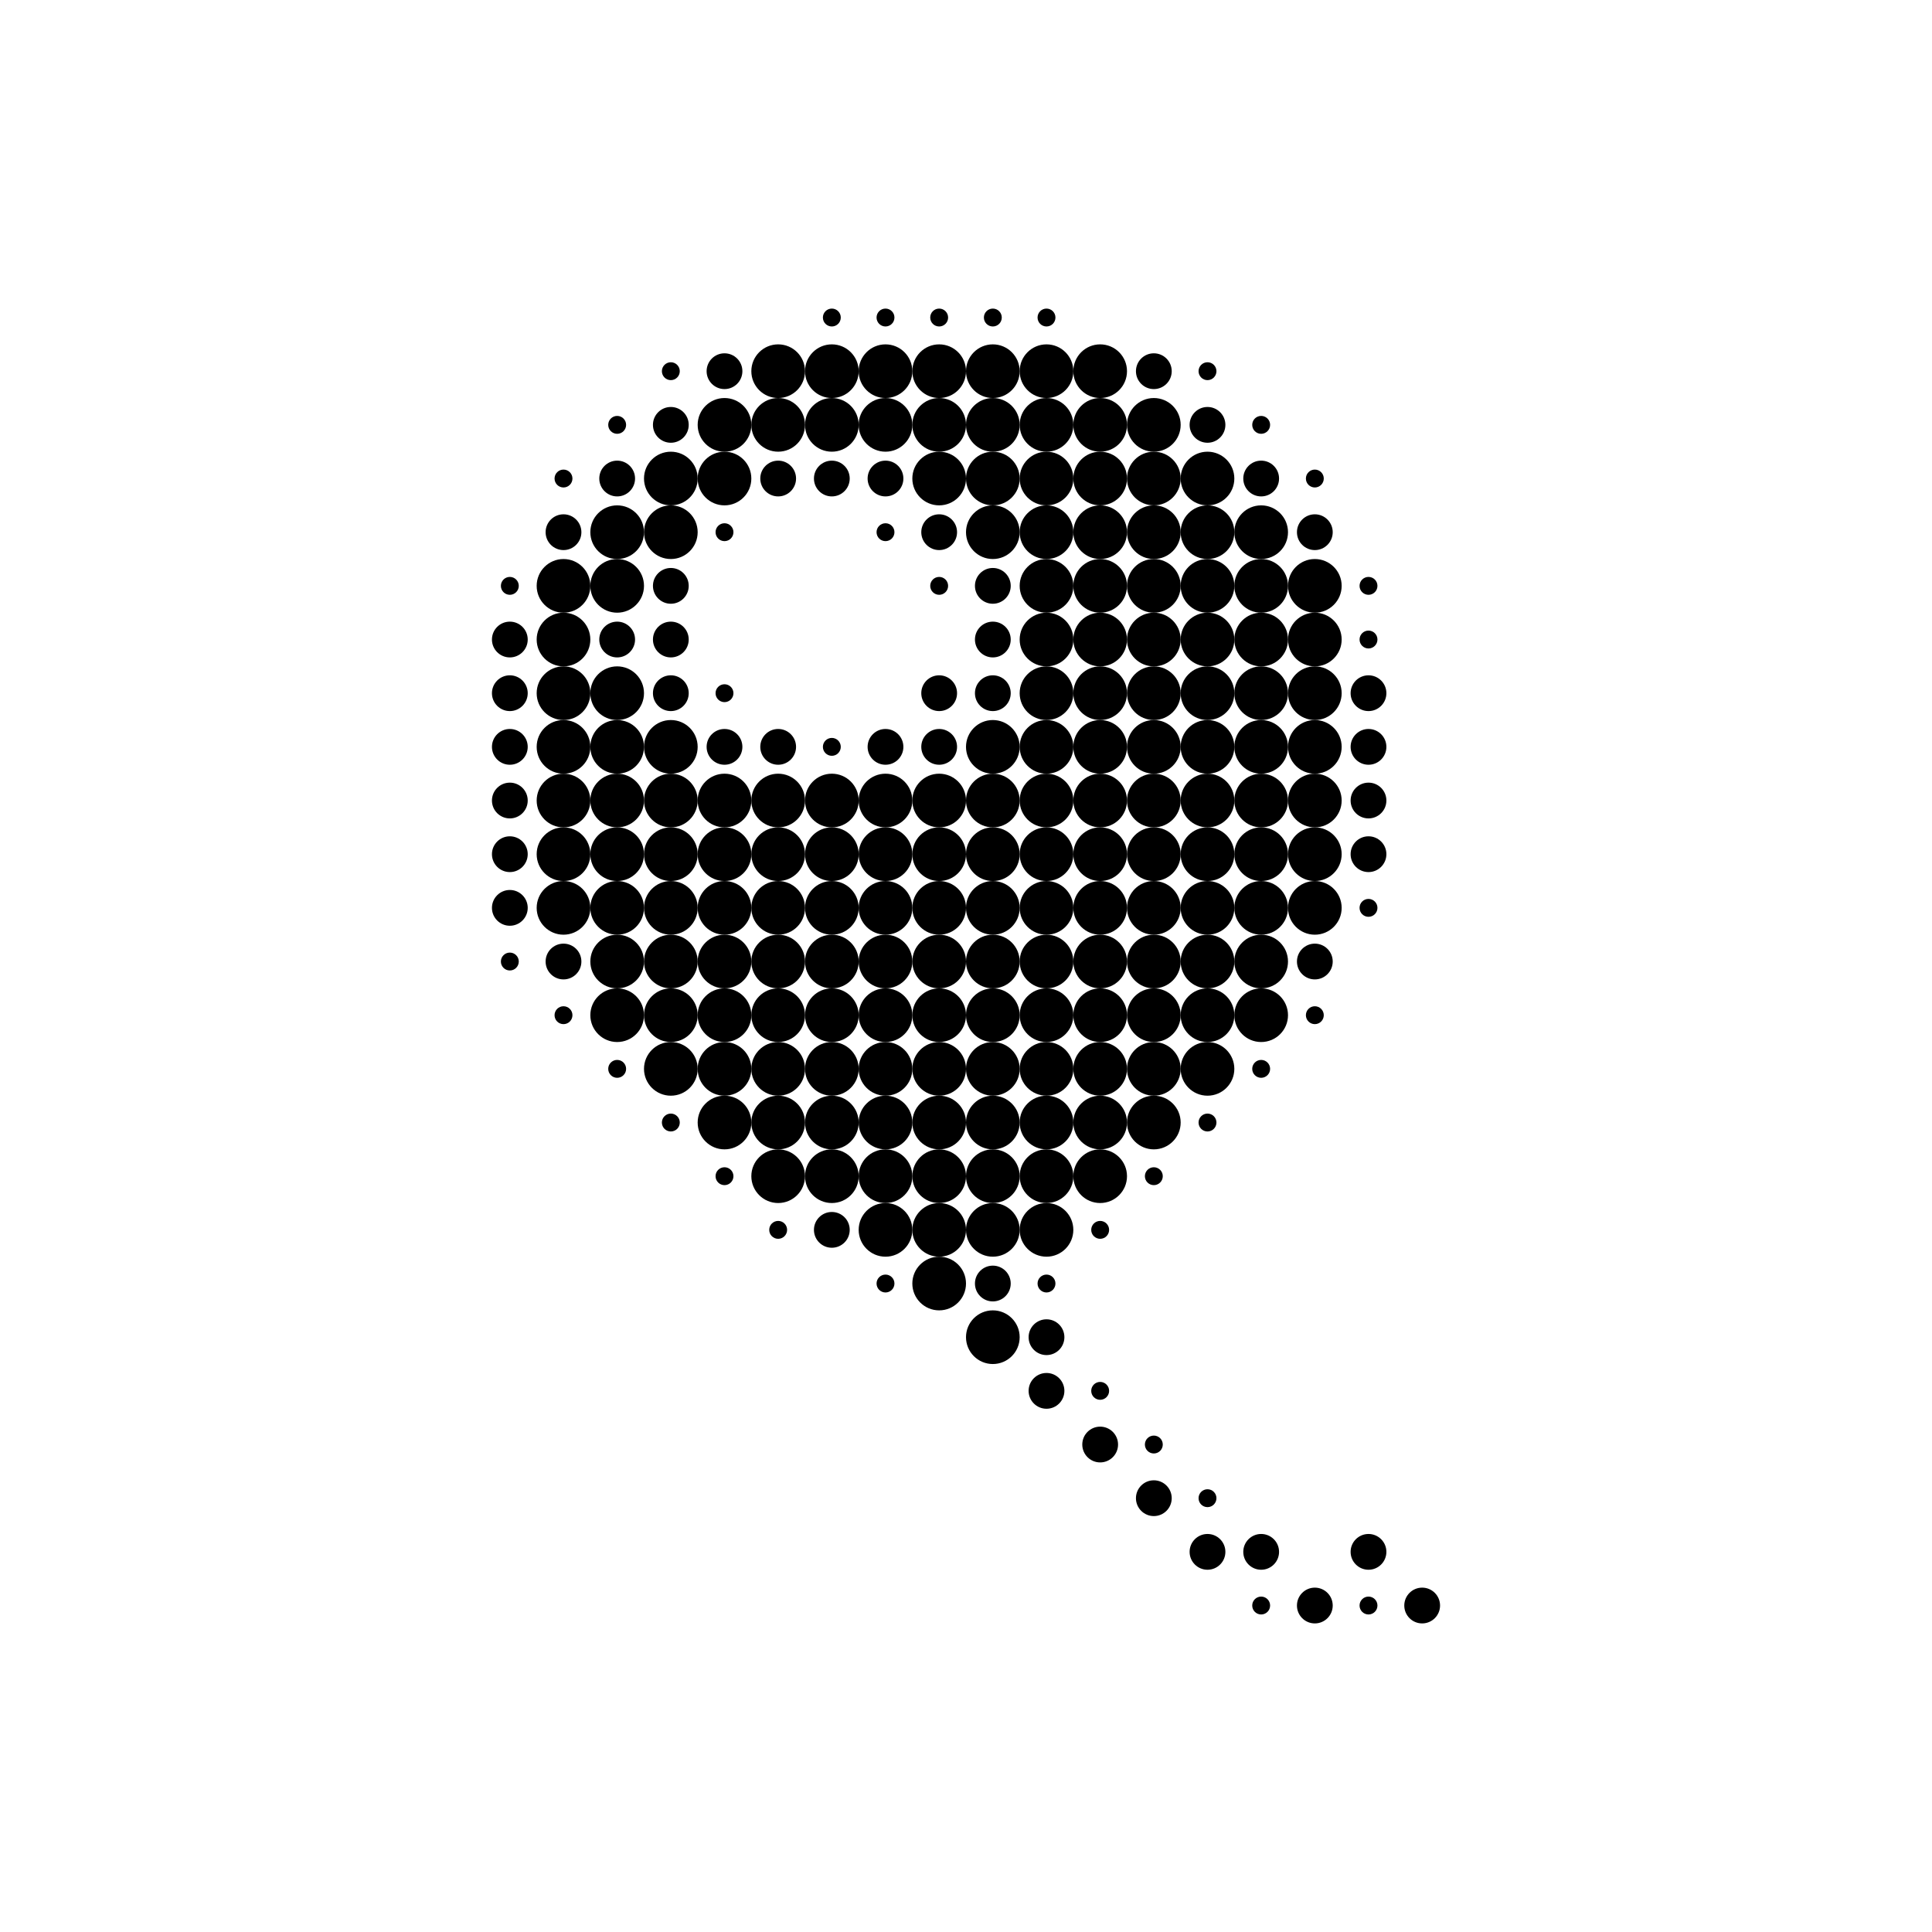
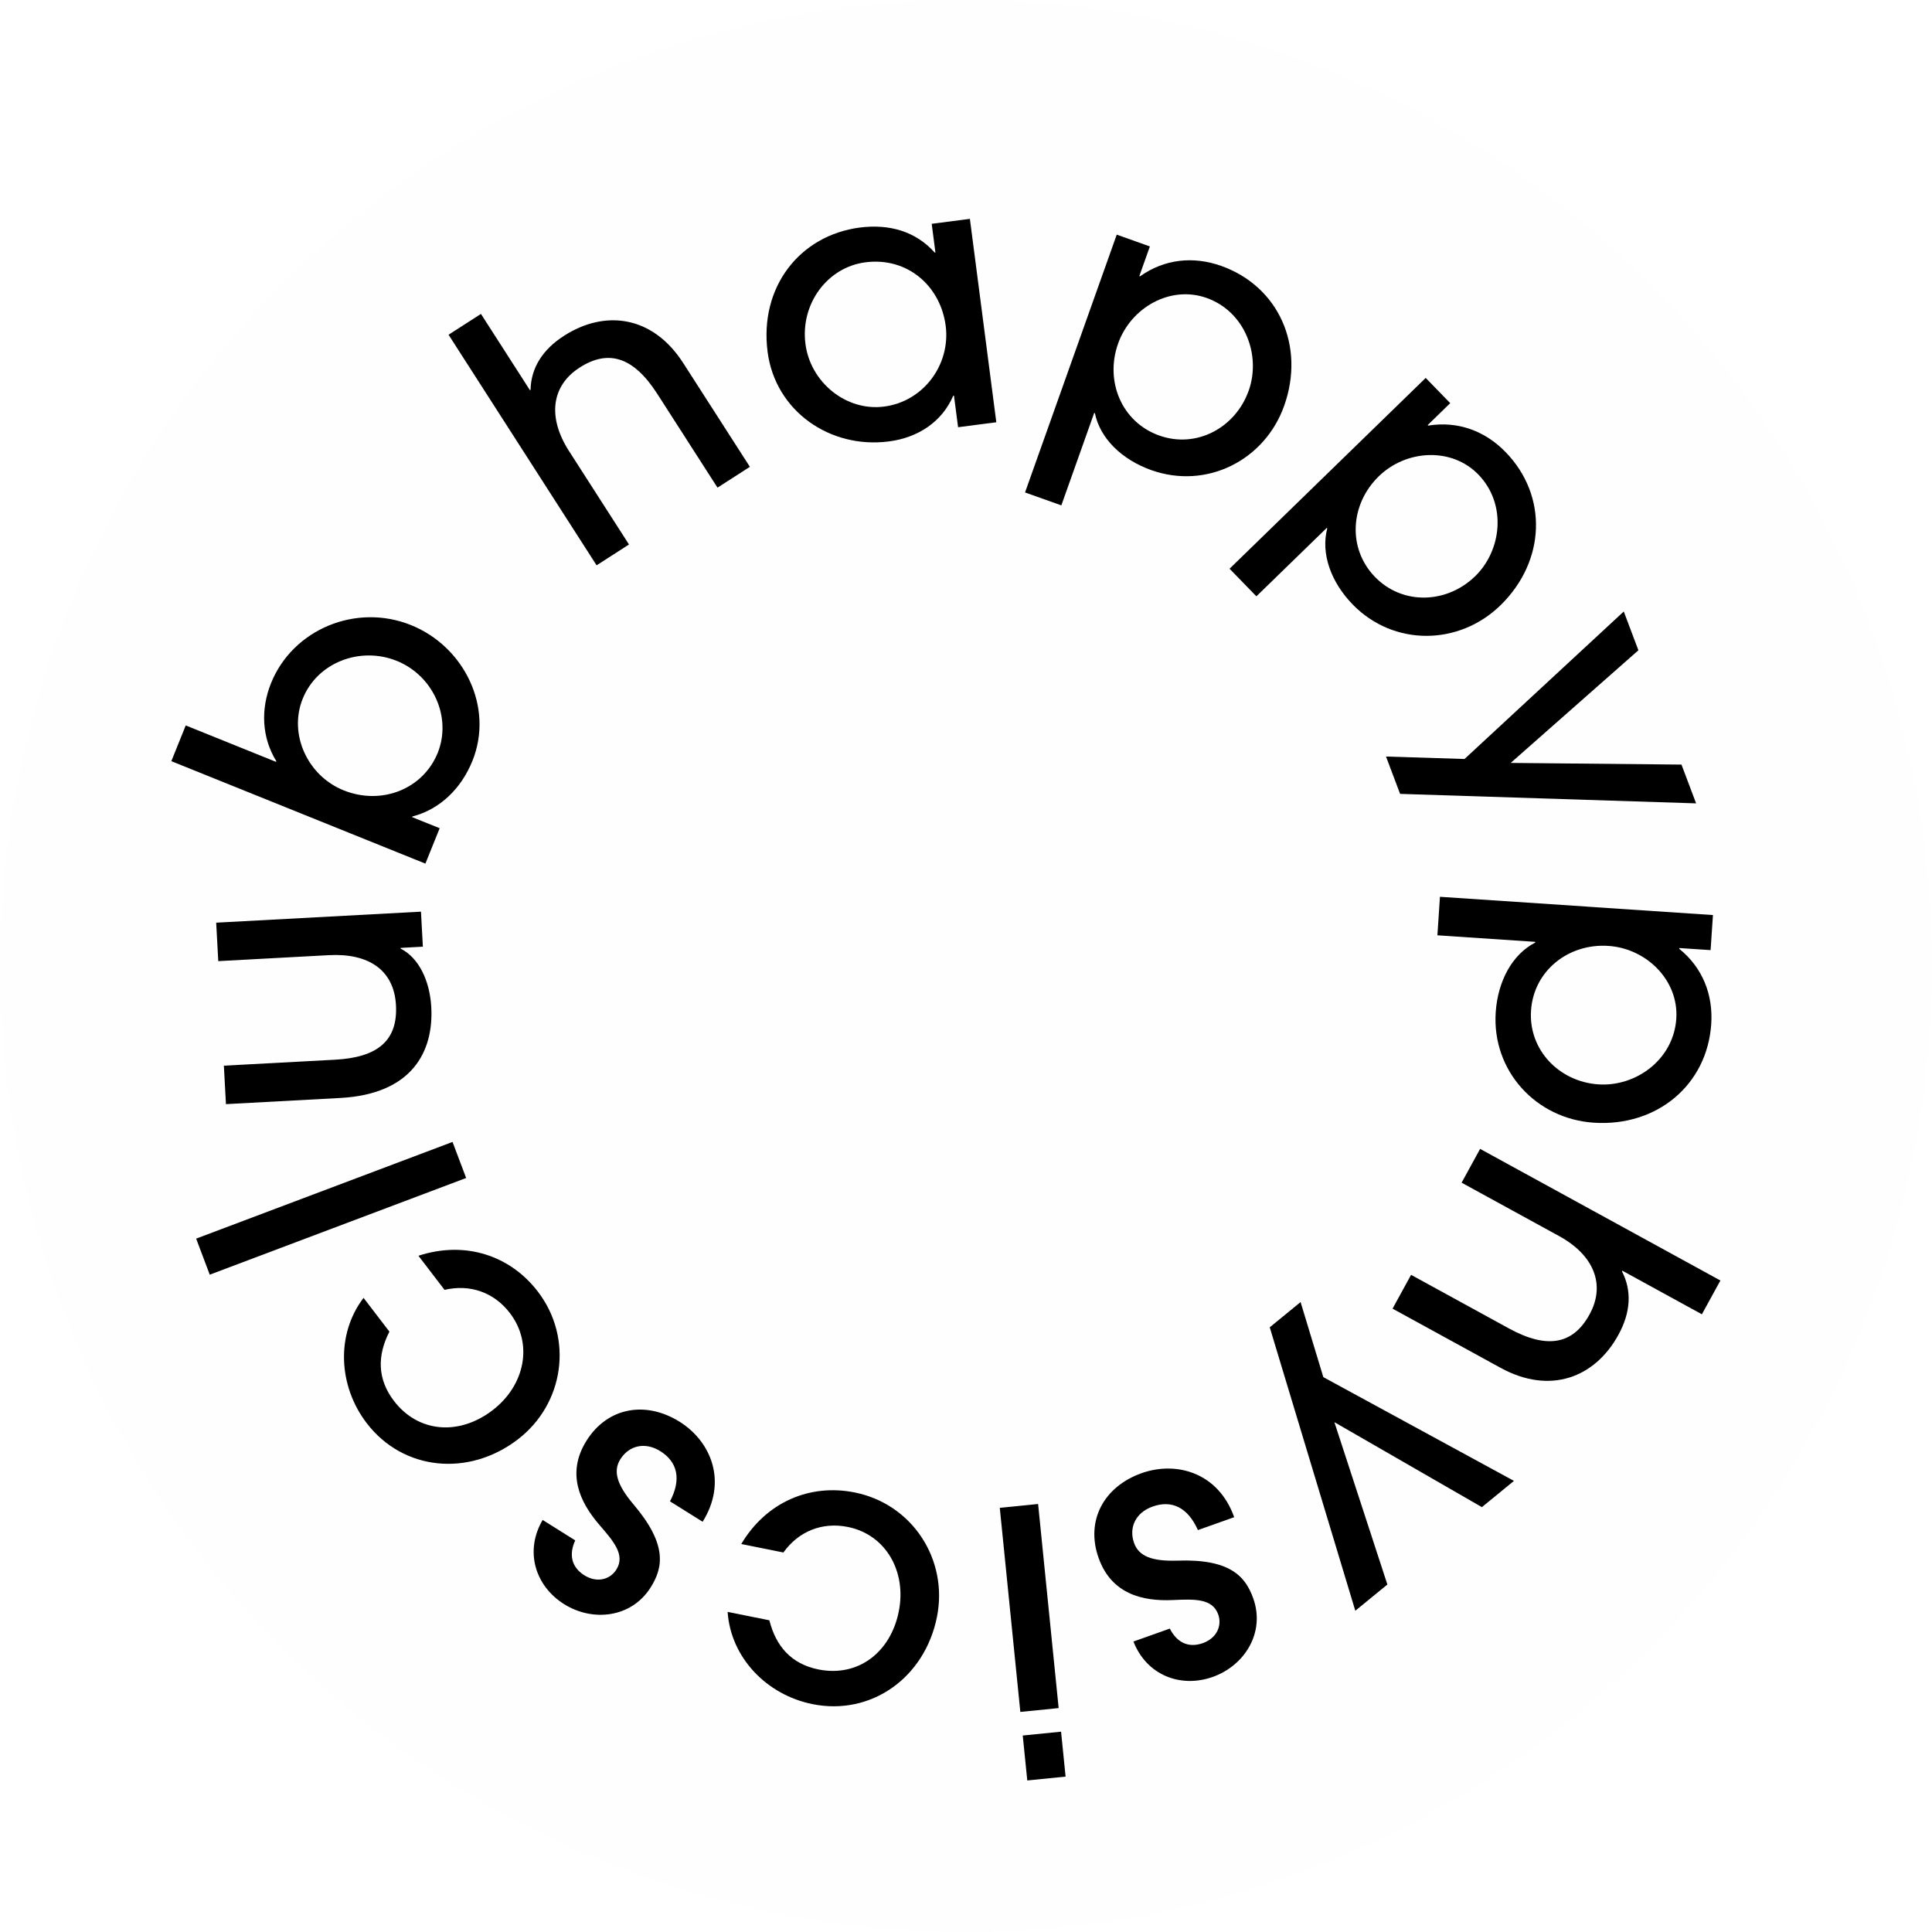
- <svg xmlns="http://www.w3.org/2000/svg" id="_레이어_1" data-name="레이어 1" viewBox="0 0 1080 1080">
-   <defs>
-     <style>
-       .cls-1 {
-         fill: #000;
-         stroke-width: 0px;
-       }
-     </style>
-   </defs>
-   <circle class="cls-1" cx="465" cy="177.5" r="5" />
-   <circle class="cls-1" cx="495" cy="177.5" r="5" />
-   <circle class="cls-1" cx="525" cy="177.5" r="5" />
-   <circle class="cls-1" cx="555" cy="177.5" r="5" />
-   <circle class="cls-1" cx="585" cy="177.5" r="5" />
-   <circle class="cls-1" cx="375" cy="207.5" r="5" />
-   <circle class="cls-1" cx="405" cy="207.5" r="10" />
-   <circle class="cls-1" cx="435" cy="207.5" r="15" />
-   <circle class="cls-1" cx="465" cy="207.5" r="15" />
-   <circle class="cls-1" cx="495" cy="207.5" r="15" />
-   <circle class="cls-1" cx="525" cy="207.5" r="15" />
-   <circle class="cls-1" cx="555" cy="207.5" r="15" />
-   <circle class="cls-1" cx="585" cy="207.5" r="15" />
-   <circle class="cls-1" cx="615" cy="207.5" r="15" />
-   <circle class="cls-1" cx="645" cy="207.5" r="10" />
-   <circle class="cls-1" cx="675" cy="207.5" r="5" />
-   <circle class="cls-1" cx="345" cy="237.5" r="5" />
-   <circle class="cls-1" cx="375" cy="237.5" r="10" />
-   <circle class="cls-1" cx="405" cy="237.5" r="15" />
-   <circle class="cls-1" cx="435" cy="237.5" r="15" />
-   <circle class="cls-1" cx="465" cy="237.5" r="15" />
-   <circle class="cls-1" cx="495" cy="237.5" r="15" />
-   <circle class="cls-1" cx="525" cy="237.5" r="15" />
-   <circle class="cls-1" cx="555" cy="237.5" r="15" />
-   <circle class="cls-1" cx="585" cy="237.5" r="15" />
-   <circle class="cls-1" cx="615" cy="237.5" r="15" />
-   <circle class="cls-1" cx="645" cy="237.5" r="15" />
-   <circle class="cls-1" cx="675" cy="237.5" r="10" />
-   <circle class="cls-1" cx="705" cy="237.5" r="5" />
-   <circle class="cls-1" cx="315" cy="267.5" r="5" />
-   <circle class="cls-1" cx="345" cy="267.5" r="10" />
-   <circle class="cls-1" cx="375" cy="267.5" r="15" />
-   <circle class="cls-1" cx="405" cy="267.5" r="15" />
-   <circle class="cls-1" cx="435" cy="267.5" r="10" />
-   <circle class="cls-1" cx="465" cy="267.5" r="10" />
-   <circle class="cls-1" cx="495" cy="267.5" r="10" />
-   <circle class="cls-1" cx="525" cy="267.5" r="15" />
-   <circle class="cls-1" cx="555" cy="267.5" r="15" />
-   <circle class="cls-1" cx="585" cy="267.5" r="15" />
-   <circle class="cls-1" cx="615" cy="267.5" r="15" />
-   <circle class="cls-1" cx="645" cy="267.5" r="15" />
-   <circle class="cls-1" cx="675" cy="267.5" r="15" />
-   <circle class="cls-1" cx="705" cy="267.5" r="10" />
-   <circle class="cls-1" cx="315" cy="297.5" r="10" />
-   <circle class="cls-1" cx="345" cy="297.5" r="15" />
-   <circle class="cls-1" cx="375" cy="297.5" r="15" />
-   <circle class="cls-1" cx="405" cy="297.5" r="5" />
-   <circle class="cls-1" cx="495" cy="297.5" r="5" />
-   <circle class="cls-1" cx="525" cy="297.5" r="10" />
-   <circle class="cls-1" cx="555" cy="297.5" r="15" />
-   <circle class="cls-1" cx="585" cy="297.5" r="15" />
-   <circle class="cls-1" cx="615" cy="297.5" r="15" />
-   <circle class="cls-1" cx="645" cy="297.5" r="15" />
-   <circle class="cls-1" cx="675" cy="297.5" r="15" />
-   <circle class="cls-1" cx="705" cy="297.5" r="15" />
-   <circle class="cls-1" cx="285" cy="327.5" r="5" />
-   <circle class="cls-1" cx="315" cy="327.5" r="15" />
-   <circle class="cls-1" cx="345" cy="327.5" r="15" />
-   <circle class="cls-1" cx="375" cy="327.5" r="10" />
-   <circle class="cls-1" cx="525" cy="327.5" r="5" />
-   <circle class="cls-1" cx="555" cy="327.5" r="10" />
-   <circle class="cls-1" cx="585" cy="327.5" r="15" />
-   <circle class="cls-1" cx="615" cy="327.5" r="15" />
-   <circle class="cls-1" cx="645" cy="327.5" r="15" />
-   <circle class="cls-1" cx="675" cy="327.5" r="15" />
-   <circle class="cls-1" cx="705" cy="327.5" r="15" />
-   <circle class="cls-1" cx="285" cy="357.5" r="10" />
-   <circle class="cls-1" cx="315" cy="357.5" r="15" />
-   <circle class="cls-1" cx="345" cy="357.5" r="10" />
-   <circle class="cls-1" cx="375" cy="357.5" r="10" />
-   <circle class="cls-1" cx="555" cy="357.5" r="10" />
-   <circle class="cls-1" cx="585" cy="357.5" r="15" />
-   <circle class="cls-1" cx="615" cy="357.5" r="15" />
-   <circle class="cls-1" cx="645" cy="357.5" r="15" />
-   <circle class="cls-1" cx="675" cy="357.5" r="15" />
-   <circle class="cls-1" cx="705" cy="357.5" r="15" />
-   <circle class="cls-1" cx="285" cy="387.5" r="10" />
-   <circle class="cls-1" cx="315" cy="387.5" r="15" />
-   <circle class="cls-1" cx="345" cy="387.5" r="15" />
-   <circle class="cls-1" cx="375" cy="387.5" r="10" />
-   <circle class="cls-1" cx="405" cy="387.5" r="5" />
-   <circle class="cls-1" cx="525" cy="387.5" r="10" />
-   <circle class="cls-1" cx="555" cy="387.5" r="10" />
-   <circle class="cls-1" cx="585" cy="387.5" r="15" />
-   <circle class="cls-1" cx="615" cy="387.5" r="15" />
-   <circle class="cls-1" cx="645" cy="387.5" r="15" />
-   <circle class="cls-1" cx="675" cy="387.5" r="15" />
-   <circle class="cls-1" cx="705" cy="387.5" r="15" />
-   <circle class="cls-1" cx="285" cy="417.5" r="10" />
-   <circle class="cls-1" cx="315" cy="417.5" r="15" />
-   <circle class="cls-1" cx="345" cy="417.5" r="15" />
-   <circle class="cls-1" cx="375" cy="417.5" r="15" />
-   <circle class="cls-1" cx="405" cy="417.5" r="10" />
-   <circle class="cls-1" cx="435" cy="417.5" r="10" />
-   <circle class="cls-1" cx="465" cy="417.5" r="5" />
-   <circle class="cls-1" cx="495" cy="417.5" r="10" />
-   <circle class="cls-1" cx="525" cy="417.5" r="10" />
-   <circle class="cls-1" cx="555" cy="417.5" r="15" />
-   <circle class="cls-1" cx="585" cy="417.5" r="15" />
-   <circle class="cls-1" cx="615" cy="417.5" r="15" />
-   <circle class="cls-1" cx="645" cy="417.5" r="15" />
-   <circle class="cls-1" cx="675" cy="417.5" r="15" />
-   <circle class="cls-1" cx="705" cy="417.5" r="15" />
-   <circle class="cls-1" cx="285" cy="447.5" r="10" />
-   <circle class="cls-1" cx="315" cy="447.5" r="15" />
-   <circle class="cls-1" cx="345" cy="447.5" r="15" />
-   <circle class="cls-1" cx="375" cy="447.5" r="15" />
-   <circle class="cls-1" cx="405" cy="447.5" r="15" />
-   <circle class="cls-1" cx="435" cy="447.5" r="15" />
-   <circle class="cls-1" cx="465" cy="447.5" r="15" />
-   <circle class="cls-1" cx="495" cy="447.5" r="15" />
-   <circle class="cls-1" cx="525" cy="447.5" r="15" />
-   <circle class="cls-1" cx="555" cy="447.5" r="15" />
-   <circle class="cls-1" cx="585" cy="447.5" r="15" />
-   <circle class="cls-1" cx="615" cy="447.5" r="15" />
-   <circle class="cls-1" cx="645" cy="447.5" r="15" />
-   <circle class="cls-1" cx="675" cy="447.5" r="15" />
-   <circle class="cls-1" cx="705" cy="447.5" r="15" />
-   <circle class="cls-1" cx="285" cy="477.5" r="10" />
-   <circle class="cls-1" cx="315" cy="477.5" r="15" />
-   <circle class="cls-1" cx="345" cy="477.5" r="15" />
-   <circle class="cls-1" cx="375" cy="477.5" r="15" />
-   <circle class="cls-1" cx="405" cy="477.5" r="15" />
-   <circle class="cls-1" cx="435" cy="477.5" r="15" />
-   <circle class="cls-1" cx="465" cy="477.5" r="15" />
-   <circle class="cls-1" cx="495" cy="477.5" r="15" />
-   <circle class="cls-1" cx="525" cy="477.5" r="15" />
-   <circle class="cls-1" cx="555" cy="477.5" r="15" />
-   <circle class="cls-1" cx="585" cy="477.5" r="15" />
-   <circle class="cls-1" cx="615" cy="477.5" r="15" />
-   <circle class="cls-1" cx="645" cy="477.5" r="15" />
-   <circle class="cls-1" cx="675" cy="477.5" r="15" />
-   <circle class="cls-1" cx="705" cy="477.5" r="15" />
-   <circle class="cls-1" cx="285" cy="507.5" r="10" />
-   <circle class="cls-1" cx="315" cy="507.5" r="15" />
-   <circle class="cls-1" cx="345" cy="507.5" r="15" />
-   <circle class="cls-1" cx="375" cy="507.5" r="15" />
-   <circle class="cls-1" cx="405" cy="507.5" r="15" />
-   <circle class="cls-1" cx="435" cy="507.5" r="15" />
-   <circle class="cls-1" cx="465" cy="507.5" r="15" />
-   <circle class="cls-1" cx="495" cy="507.5" r="15" />
-   <circle class="cls-1" cx="525" cy="507.5" r="15" />
-   <circle class="cls-1" cx="555" cy="507.5" r="15" />
-   <circle class="cls-1" cx="585" cy="507.5" r="15" />
-   <circle class="cls-1" cx="615" cy="507.5" r="15" />
-   <circle class="cls-1" cx="645" cy="507.5" r="15" />
-   <circle class="cls-1" cx="675" cy="507.5" r="15" />
-   <circle class="cls-1" cx="705" cy="507.5" r="15" />
-   <circle class="cls-1" cx="285" cy="537.5" r="5" />
-   <circle class="cls-1" cx="315" cy="537.5" r="10" />
-   <circle class="cls-1" cx="345" cy="537.5" r="15" />
-   <circle class="cls-1" cx="375" cy="537.5" r="15" />
-   <circle class="cls-1" cx="405" cy="537.5" r="15" />
-   <circle class="cls-1" cx="435" cy="537.5" r="15" />
-   <circle class="cls-1" cx="465" cy="537.5" r="15" />
-   <circle class="cls-1" cx="495" cy="537.5" r="15" />
-   <circle class="cls-1" cx="525" cy="537.5" r="15" />
-   <circle class="cls-1" cx="555" cy="537.5" r="15" />
-   <circle class="cls-1" cx="585" cy="537.5" r="15" />
-   <circle class="cls-1" cx="615" cy="537.5" r="15" />
-   <circle class="cls-1" cx="645" cy="537.5" r="15" />
-   <circle class="cls-1" cx="675" cy="537.5" r="15" />
-   <circle class="cls-1" cx="705" cy="537.5" r="15" />
-   <circle class="cls-1" cx="315" cy="567.5" r="5" />
-   <circle class="cls-1" cx="345" cy="567.5" r="15" />
-   <circle class="cls-1" cx="375" cy="567.5" r="15" />
-   <circle class="cls-1" cx="405" cy="567.5" r="15" />
-   <circle class="cls-1" cx="435" cy="567.5" r="15" />
-   <circle class="cls-1" cx="465" cy="567.5" r="15" />
-   <circle class="cls-1" cx="495" cy="567.5" r="15" />
-   <circle class="cls-1" cx="525" cy="567.5" r="15" />
-   <circle class="cls-1" cx="555" cy="567.5" r="15" />
-   <circle class="cls-1" cx="585" cy="567.5" r="15" />
-   <circle class="cls-1" cx="615" cy="567.5" r="15" />
-   <circle class="cls-1" cx="645" cy="567.5" r="15" />
-   <circle class="cls-1" cx="675" cy="567.5" r="15" />
-   <circle class="cls-1" cx="705" cy="567.5" r="15" />
-   <circle class="cls-1" cx="345" cy="597.5" r="5" />
-   <circle class="cls-1" cx="375" cy="597.5" r="15" />
-   <circle class="cls-1" cx="405" cy="597.5" r="15" />
-   <circle class="cls-1" cx="435" cy="597.5" r="15" />
-   <circle class="cls-1" cx="465" cy="597.5" r="15" />
-   <circle class="cls-1" cx="495" cy="597.5" r="15" />
-   <circle class="cls-1" cx="525" cy="597.5" r="15" />
-   <circle class="cls-1" cx="555" cy="597.5" r="15" />
-   <circle class="cls-1" cx="585" cy="597.5" r="15" />
-   <circle class="cls-1" cx="615" cy="597.5" r="15" />
-   <circle class="cls-1" cx="645" cy="597.5" r="15" />
-   <circle class="cls-1" cx="675" cy="597.5" r="15" />
-   <circle class="cls-1" cx="705" cy="597.5" r="5" />
-   <circle class="cls-1" cx="375" cy="627.5" r="5" />
-   <circle class="cls-1" cx="405" cy="627.5" r="15" />
-   <circle class="cls-1" cx="435" cy="627.5" r="15" />
-   <circle class="cls-1" cx="465" cy="627.5" r="15" />
-   <circle class="cls-1" cx="495" cy="627.5" r="15" />
-   <circle class="cls-1" cx="525" cy="627.5" r="15" />
-   <circle class="cls-1" cx="555" cy="627.5" r="15" />
-   <circle class="cls-1" cx="585" cy="627.5" r="15" />
-   <circle class="cls-1" cx="615" cy="627.5" r="15" />
-   <circle class="cls-1" cx="645" cy="627.5" r="15" />
-   <circle class="cls-1" cx="675" cy="627.5" r="5" />
-   <circle class="cls-1" cx="405" cy="657.5" r="5" />
-   <circle class="cls-1" cx="435" cy="657.5" r="15" />
-   <circle class="cls-1" cx="465" cy="657.5" r="15" />
-   <circle class="cls-1" cx="495" cy="657.5" r="15" />
-   <circle class="cls-1" cx="525" cy="657.5" r="15" />
-   <circle class="cls-1" cx="555" cy="657.5" r="15" />
-   <circle class="cls-1" cx="585" cy="657.5" r="15" />
-   <circle class="cls-1" cx="615" cy="657.5" r="15" />
-   <circle class="cls-1" cx="645" cy="657.5" r="5" />
-   <circle class="cls-1" cx="735" cy="267.5" r="5" />
-   <circle class="cls-1" cx="735" cy="297.5" r="10" />
-   <circle class="cls-1" cx="735" cy="327.5" r="15" />
-   <circle class="cls-1" cx="735" cy="357.5" r="15" />
-   <circle class="cls-1" cx="735" cy="387.5" r="15" />
-   <circle class="cls-1" cx="735" cy="417.5" r="15" />
-   <circle class="cls-1" cx="735" cy="447.5" r="15" />
-   <circle class="cls-1" cx="735" cy="477.5" r="15" />
-   <circle class="cls-1" cx="735" cy="507.5" r="15" />
-   <circle class="cls-1" cx="735" cy="537.5" r="10" />
-   <circle class="cls-1" cx="735" cy="567.5" r="5" />
-   <circle class="cls-1" cx="765" cy="327.5" r="5" />
-   <circle class="cls-1" cx="765" cy="357.5" r="5" />
-   <circle class="cls-1" cx="765" cy="387.5" r="10" />
-   <circle class="cls-1" cx="765" cy="417.5" r="10" />
-   <circle class="cls-1" cx="765" cy="447.5" r="10" />
-   <circle class="cls-1" cx="765" cy="477.5" r="10" />
-   <circle class="cls-1" cx="765" cy="507.5" r="5" />
-   <circle class="cls-1" cx="435" cy="687.5" r="5" />
-   <circle class="cls-1" cx="465" cy="687.5" r="10" />
-   <circle class="cls-1" cx="495" cy="687.5" r="15" />
-   <circle class="cls-1" cx="525" cy="687.5" r="15" />
-   <circle class="cls-1" cx="555" cy="687.5" r="15" />
-   <circle class="cls-1" cx="585" cy="687.5" r="15" />
-   <circle class="cls-1" cx="615" cy="687.5" r="5" />
-   <circle class="cls-1" cx="495" cy="717.5" r="5" />
-   <circle class="cls-1" cx="525" cy="717.5" r="15" />
-   <circle class="cls-1" cx="555" cy="717.5" r="10" />
-   <circle class="cls-1" cx="585" cy="717.5" r="5" />
-   <circle class="cls-1" cx="555" cy="747.5" r="15" />
-   <circle class="cls-1" cx="585" cy="747.5" r="10" />
-   <circle class="cls-1" cx="585" cy="777.5" r="10" />
-   <circle class="cls-1" cx="615" cy="777.5" r="5" />
-   <circle class="cls-1" cx="615" cy="807.5" r="10" />
-   <circle class="cls-1" cx="645" cy="807.5" r="5" />
-   <circle class="cls-1" cx="645" cy="837.5" r="10" />
-   <circle class="cls-1" cx="675" cy="837.5" r="5" />
-   <circle class="cls-1" cx="675" cy="867.5" r="10" />
-   <circle class="cls-1" cx="705" cy="867.5" r="10" />
-   <circle class="cls-1" cx="765" cy="867.5" r="10" />
-   <circle class="cls-1" cx="705" cy="897.5" r="5" />
-   <circle class="cls-1" cx="735" cy="897.5" r="10" />
-   <circle class="cls-1" cx="765" cy="897.5" r="5" />
-   <circle class="cls-1" cx="795" cy="897.5" r="10" />
+ <svg xmlns="http://www.w3.org/2000/svg" width="512" height="512" viewBox="0 0 512 512" fill="none">
+   <rect width="512" height="512" rx="256" fill="#FEFEFE" />
+   <path d="M190.141 129.22L174.185 104.372C167.881 94.548 161.209 92.525 153.617 97.406C146.099 102.226 145.056 110.59 150.784 119.519L166.691 144.293L158.106 149.812L118.872 88.71L127.457 83.191L140.445 103.415L140.604 103.305C140.727 97.504 143.781 92.635 149.484 88.98C160.387 81.977 173.007 83.67 181.065 96.216L198.726 123.713L190.141 129.232V129.22Z" fill="black" />
+   <path d="M253.904 113.215L252.812 104.85L252.616 104.875C249.66 111.792 243.27 115.986 235.593 116.98C219.833 119.028 205.447 108.824 203.423 93.26C201.191 76.041 211.971 62.366 227.842 60.306C235.728 59.288 242.718 61.348 247.698 66.928L247.894 66.904L246.913 59.312L257.031 58L264.034 111.902L253.916 113.215H253.904ZM250.617 86.343C249.255 75.833 240.523 68.069 229.338 69.516C219.22 70.829 212.07 80.567 213.455 91.163C214.768 101.281 224.187 109.057 234.305 107.745C244.816 106.383 251.941 96.547 250.617 86.331V86.343Z" fill="black" />
+   <path d="M271.65 130.495L295.946 62.182L304.728 65.31L301.931 73.171L302.115 73.233C308.665 68.584 316.318 67.873 323.615 70.461C338.872 75.882 345.936 91.727 340.319 107.536C335.193 121.959 319.801 129.809 305.096 124.584C297.332 121.824 291.519 116.207 290.158 109.486L289.974 109.425L281.266 133.929L271.65 130.508V130.495ZM330.912 103.55C334.236 94.217 330.029 82.615 319.764 78.96C310.149 75.538 299.699 81.511 296.314 91.028C292.758 101.012 297.234 111.866 307.217 115.422C317.115 118.942 327.429 113.337 330.912 103.538V103.55Z" fill="black" />
+   <path d="M325.847 150.719L377.824 100.153L384.324 106.837L378.351 112.651L378.486 112.785C386.409 111.51 393.596 114.245 398.992 119.801C410.276 131.403 409.626 148.745 397.606 160.445C386.63 171.115 369.349 171.361 358.471 160.188C352.718 154.276 349.983 146.684 351.737 140.037L351.602 139.902L332.96 158.029L325.847 150.719ZM390.91 152.731C398.011 145.826 399.36 133.561 391.769 125.749C384.655 118.439 372.636 119.175 365.4 126.215C357.808 133.598 357.023 145.323 364.406 152.915C371.728 160.445 383.466 159.979 390.91 152.719V152.731Z" fill="black" />
+   <path d="M367.313 200.489L388.114 201.139L430.316 162.052L434.192 172.329L400.354 202.181L445.61 202.623L449.485 212.9L371.042 210.386L367.301 200.476L367.313 200.489Z" fill="black" />
+   <path d="M381.601 237.662L453.95 242.495L453.324 251.791L445.009 251.239V251.435C451.251 256.476 454.011 263.639 453.496 271.377C452.416 287.53 439.085 298.641 422.356 297.525C407.087 296.507 395.35 283.826 396.38 268.262C396.932 260.033 400.746 252.919 406.854 249.792V249.596L380.927 247.866L381.601 237.687V237.662ZM423.607 287.37C433.492 288.033 443.512 280.833 444.236 269.967C444.911 259.787 436.338 251.35 426.256 250.675C415.684 249.964 406.449 257.224 405.738 267.796C405.039 278.27 413.231 286.683 423.607 287.37Z" fill="black" />
+   <path d="M373.961 337.851L399.863 352.041C410.104 357.646 416.923 356.235 421.252 348.325C425.545 340.5 422.454 332.651 413.158 327.561L387.341 313.42L392.247 304.467L455.924 339.347L451.018 348.3L429.936 336.747L429.837 336.919C432.499 342.07 432.156 347.81 428.893 353.746C422.675 365.103 410.779 369.665 397.692 362.502L369.042 346.804L373.948 337.851H373.961Z" fill="black" />
+   <path d="M344.661 345.038L350.695 364.955L401.212 392.452L392.713 399.406L353.626 376.889L367.669 419.912L359.17 426.866L336.493 351.747L344.698 345.038H344.661Z" fill="black" />
+   <path d="M310.014 431.588C311.792 435.12 314.809 436.862 318.783 435.439C322.474 434.115 323.897 430.803 322.842 427.848C321.297 423.506 316.391 423.788 310.749 424.033C302.753 424.389 294.548 422.414 291.151 412.897C287.619 403.012 292.524 393.973 302.508 390.416C311.743 387.117 322.867 390.245 327.073 402.068L317.458 405.489C314.784 399.468 310.529 397.444 305.439 399.259C300.999 400.841 299.074 404.766 300.545 408.923C301.796 412.431 305.304 413.792 312 413.584C325.982 413.081 330.054 417.766 332.126 423.592C335.352 432.643 329.833 441.388 321.42 444.392C312.92 447.422 303.881 443.988 300.374 435.022L309.989 431.6L310.014 431.588Z" fill="black" />
+   <path d="M275.109 398.572L280.554 452.659L270.399 453.677L264.954 399.59L275.109 398.572ZM281.192 458.914L282.394 470.822L272.239 471.84L271.037 459.931L281.192 458.914Z" fill="black" />
+   <path d="M196.445 409.181C203.092 398.008 214.682 393.139 226.517 395.518C241.811 398.597 251.353 413.326 248.299 428.522C245.073 444.589 230.908 454.744 215.332 451.616C203.215 449.176 193.673 439.352 192.827 427.173L203.889 429.393C205.618 436.249 209.666 440.958 216.877 442.418C227.363 444.527 235.985 437.954 238.181 427.087C240.315 416.503 234.783 406.691 224.677 404.655C217.846 403.282 211.628 405.833 207.605 411.425L196.445 409.181Z" fill="black" />
+   <path d="M152.452 408.2C150.784 411.781 151.287 415.227 154.868 417.472C158.192 419.557 161.675 418.612 163.343 415.951C165.796 412.039 162.521 408.384 158.842 404.104C153.605 398.045 150.06 390.392 155.42 381.819C160.988 372.915 171.118 371.161 180.108 376.778C188.424 381.991 192.863 392.636 186.204 403.282L177.557 397.873C180.623 392.035 179.569 387.448 174.994 384.578C171.008 382.077 166.728 382.996 164.385 386.737C162.411 389.901 163.514 393.483 167.832 398.621C176.907 409.279 175.742 415.387 172.468 420.624C167.366 428.78 157.076 429.859 149.508 425.125C141.855 420.329 138.949 411.107 143.805 402.804L152.452 408.224V408.2Z" fill="black" />
+   <path d="M110.912 332.786C123.275 328.751 135.208 332.712 142.542 342.291C152.023 354.678 149.521 372.044 137.207 381.476C124.195 391.434 106.853 389.766 97.188 377.159C89.67 367.347 88.959 353.672 96.342 343.946L103.198 352.899C99.984 359.191 99.935 365.409 104.4 371.259C110.9 379.746 121.717 380.482 130.523 373.737C139.096 367.175 141.389 356.137 135.122 347.969C130.891 342.438 124.526 340.267 117.805 341.825L110.888 332.786H110.912Z" fill="black" />
+   <path d="M123.532 312.181L55.587 337.802L51.981 328.248L119.926 302.627L123.532 312.181Z" fill="black" />
+   <path d="M112.053 250.883L106.178 251.202V251.399C110.937 253.79 113.917 259.824 114.297 266.974C114.923 278.638 109.244 289.946 90.148 290.976L59.88 292.607L59.328 282.415L88.811 280.833C100.181 280.22 105.43 275.707 104.939 266.41C104.436 257.003 97.605 252.564 87.131 253.128L57.844 254.71L57.292 244.518L111.562 241.599L112.065 250.908L112.053 250.883Z" fill="black" />
+   <path d="M112.739 228.869L45.407 201.715L49.222 192.247L73.15 201.899L73.223 201.715C69.323 195.387 69.078 187.881 71.825 181.049C77.59 166.761 94.367 159.783 108.925 165.658C123.029 171.348 130.928 187.439 125.2 201.629C122.269 208.914 116.64 214.47 109.305 216.371L109.232 216.555L116.517 219.486L112.739 228.856V228.869ZM105.111 175.126C95.557 171.275 84.139 175.445 80.214 185.183C76.437 194.553 81.502 205.591 91.056 209.442C101.064 213.477 112.114 209.16 116.002 199.508C119.742 190.223 114.935 179.087 105.099 175.113L105.111 175.126Z" fill="black" />
</svg>
